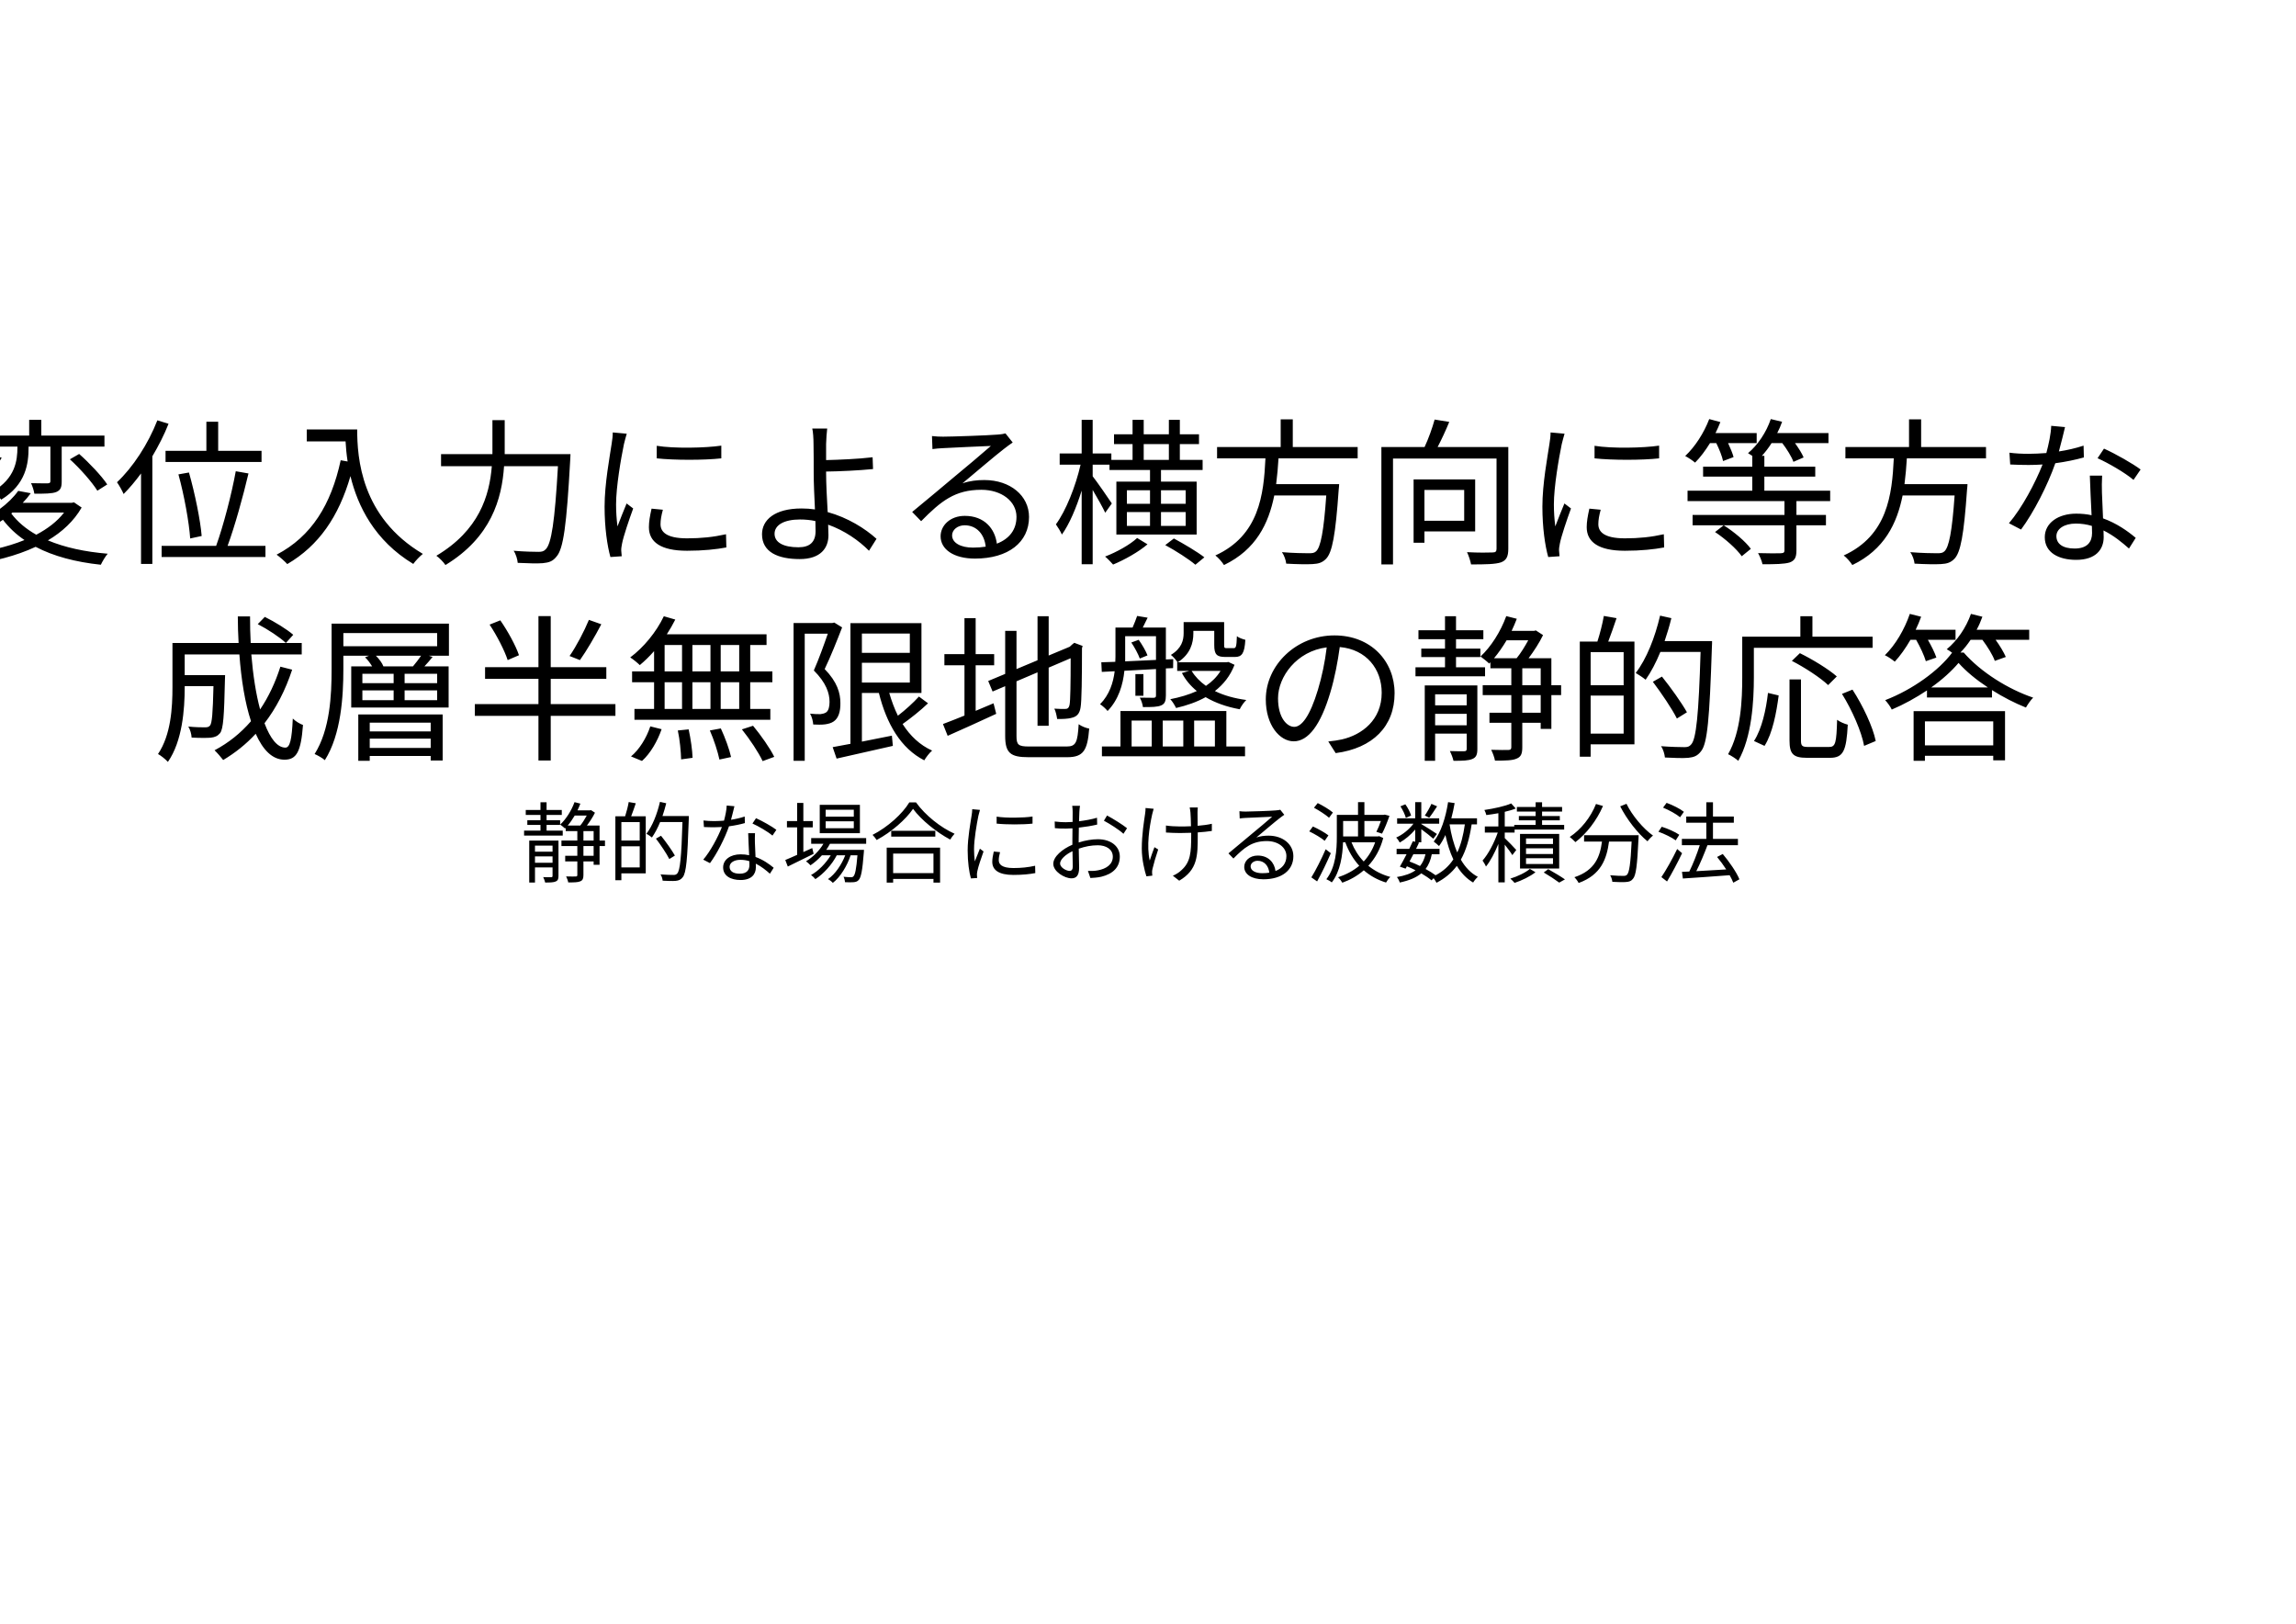
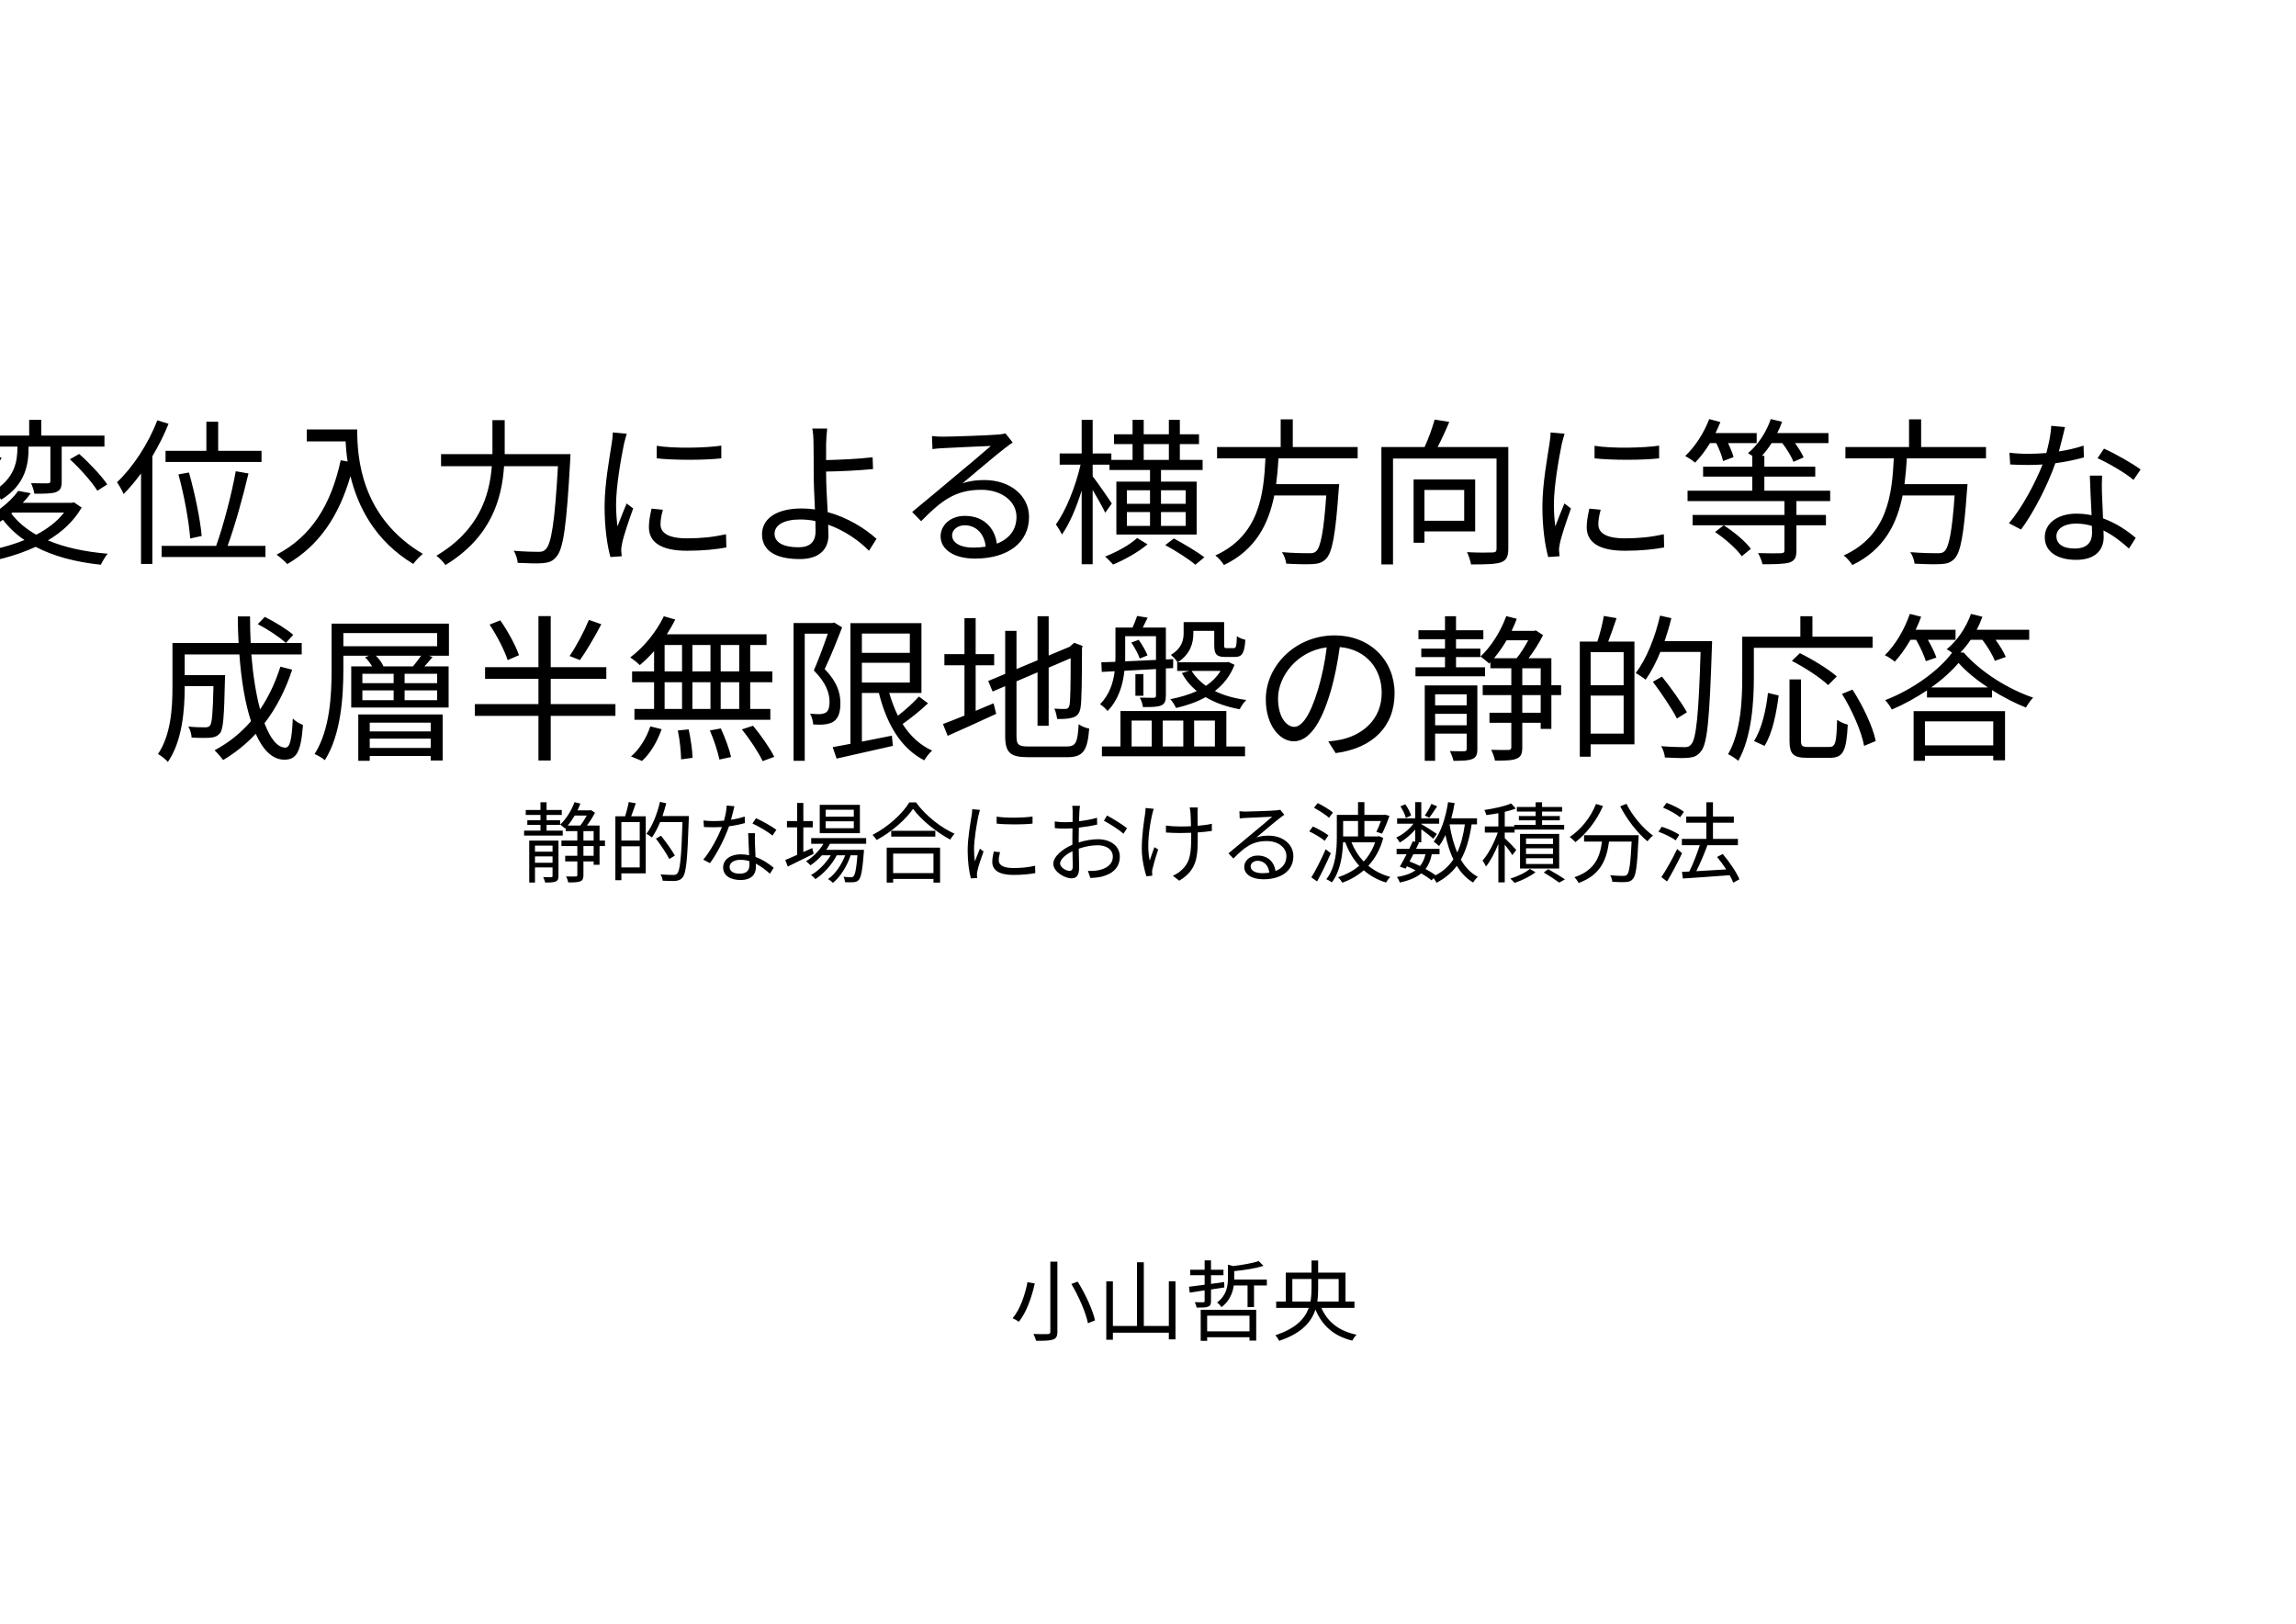
<svg xmlns="http://www.w3.org/2000/svg" width="1052.362" height="744.094" id="svg2" version="1.1">
  <defs id="defs4" />
  <g id="layer1" transform="translate(0,-308.2677)" style="display:inline">
    <text xml:space="preserve" style="font-size:72px;font-style:normal;font-variant:normal;font-weight:normal;font-stretch:normal;text-align:center;line-height:125%;letter-spacing:0px;word-spacing:0px;writing-mode:lr-tb;text-anchor:middle;fill:#000000;fill-opacity:1;stroke:none;font-family:Sans;-inkscape-font-specification:Sans" x="548.626" y="561.161" id="text3004">
      <tspan id="tspan3006" x="548.626" y="561.161">変位入力による横方向に等方な</tspan>
      <tspan x="548.626" y="651.161" id="tspan3008">成層半無限地盤の静的応答</tspan>
    </text>
    <text xml:space="preserve" style="font-size:40px;font-style:normal;font-weight:normal;line-height:125%;letter-spacing:0px;word-spacing:0px;fill:#000000;fill-opacity:1;stroke:none;font-family:Sans" x="238.571" y="401.237" id="text3023" transform="translate(0,308.2677)">
      <tspan id="tspan3025" x="238.571" y="401.237">静的な場合における波数積分法</tspan>
    </text>
+     <text xml:space="preserve" style="font-size:40px;font-style:normal;font-weight:normal;line-height:125%;letter-spacing:0px;word-spacing:0px;fill:#000000;fill-opacity:1;stroke:none;font-family:Sans" x="462.857" y="919.505" id="text3027">
+       <tspan id="tspan3029" x="462.857" y="919.505">小山哲央</tspan>
+     </text>
  </g>
</svg>
